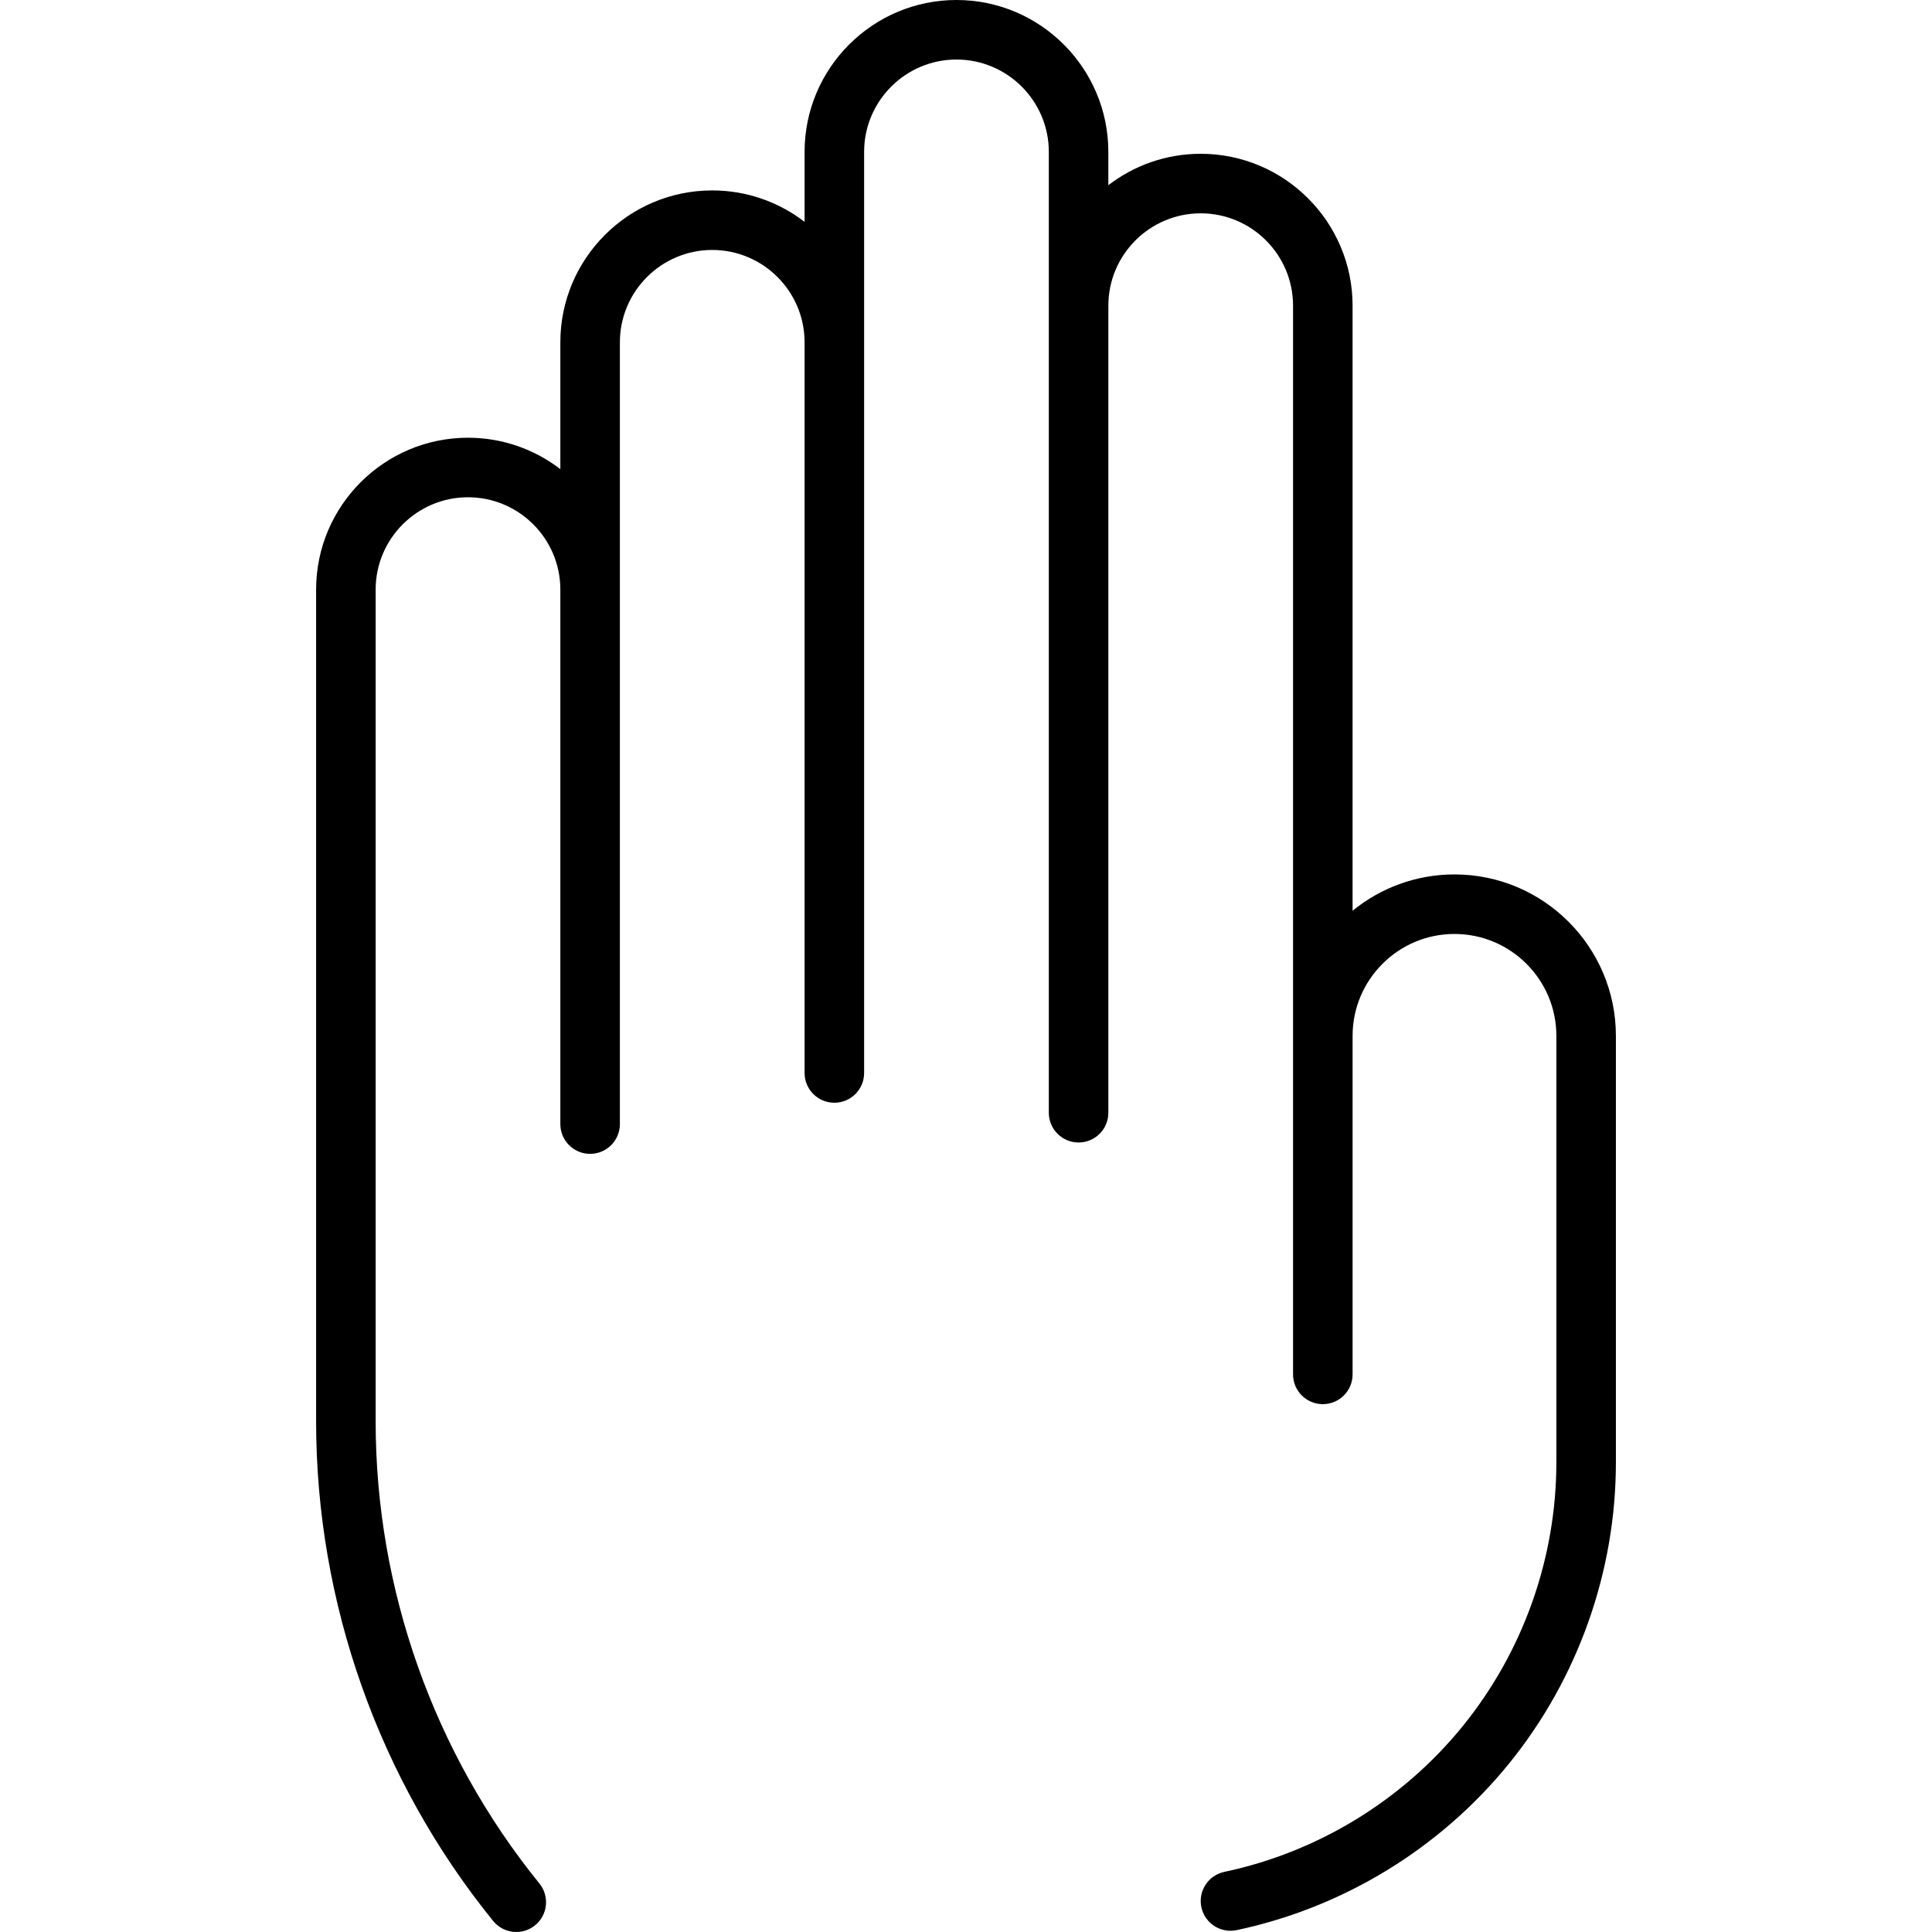
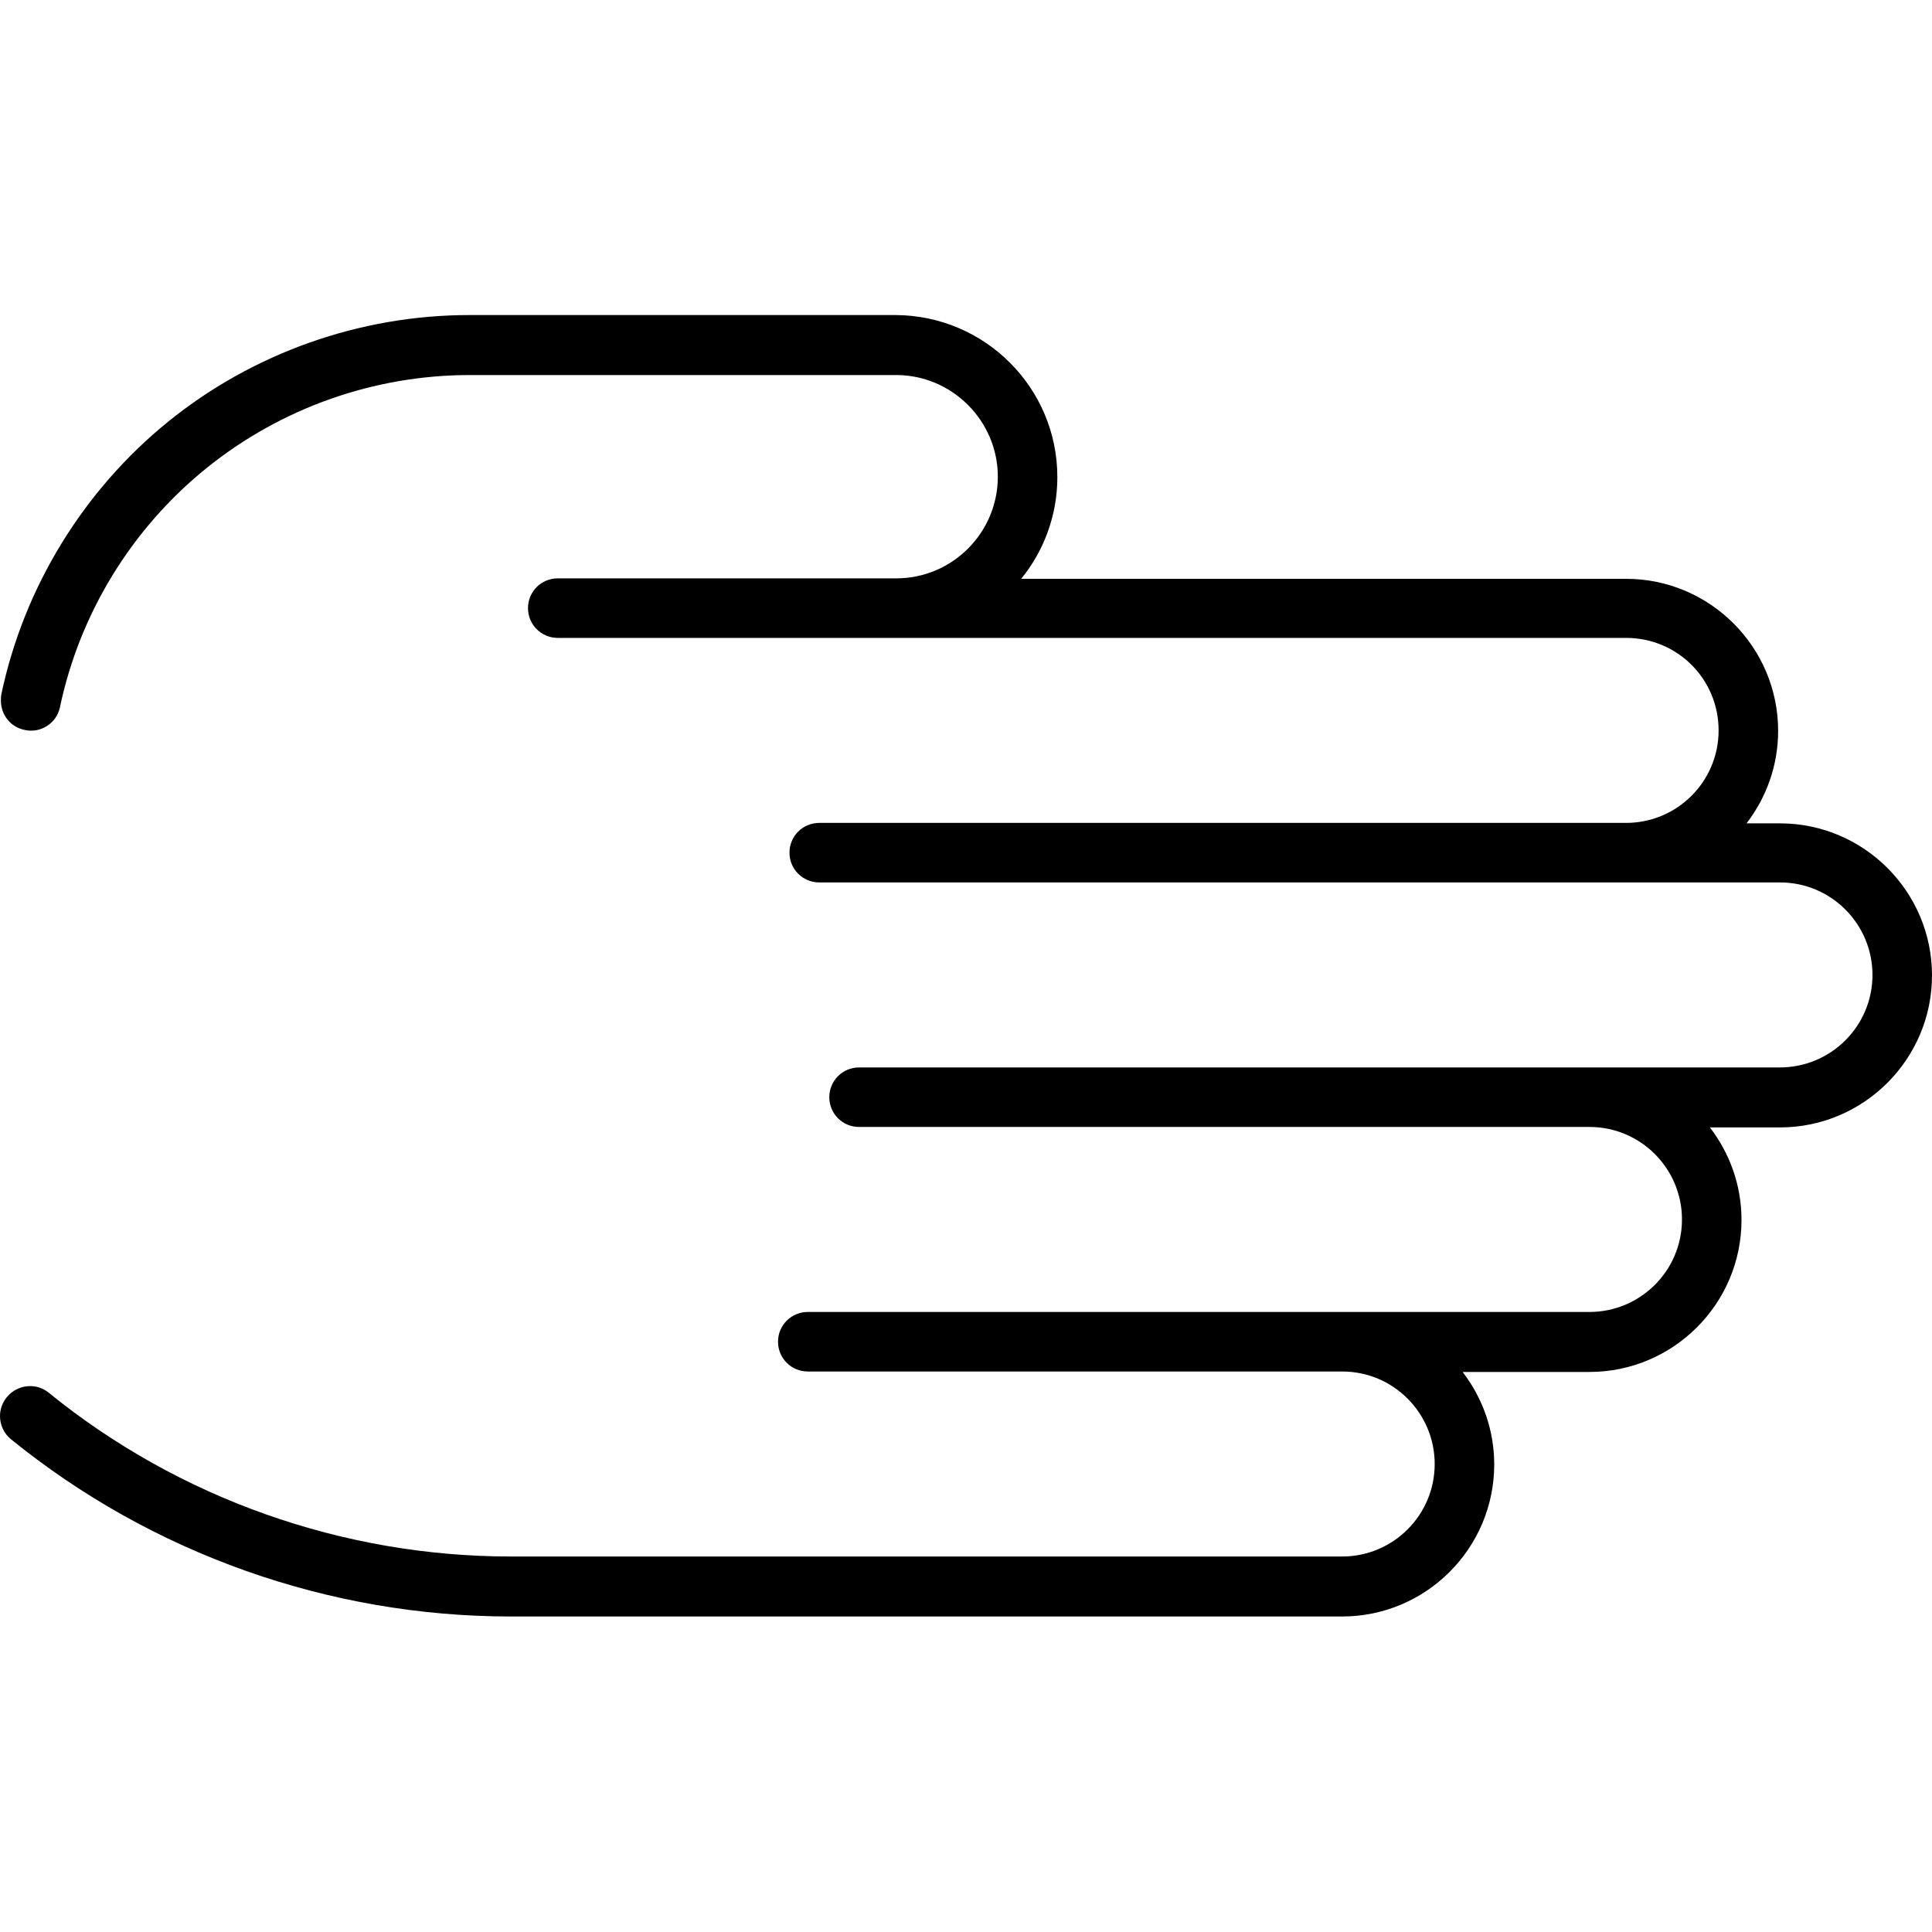
- <svg xmlns="http://www.w3.org/2000/svg" version="1.1" id="Capa_1" x="0px" y="0px" viewBox="0 0 421.862 421.862" style="enable-background:new 0 0 421.862 421.862;" xml:space="preserve">
-   <path d="M317.59,190.935c-8.43,0-16.176,2.978-22.248,7.933V66.745c0-18.287-14.877-33.165-33.165-33.165  c-7.582,0-14.573,2.563-20.165,6.86v-7.276C242.013,14.878,227.136,0,208.849,0s-33.165,14.878-33.165,33.165V48.44  c-5.592-4.297-12.583-6.86-20.165-6.86c-18.287,0-33.165,14.878-33.165,33.165v27.695c-5.592-4.297-12.583-6.86-20.165-6.86  c-18.287,0-33.165,14.878-33.165,33.165v181.651c0,39.583,13.729,78.314,38.658,109.059c1.285,1.584,3.161,2.407,5.053,2.406  c1.438,0,2.886-0.475,4.09-1.451c2.789-2.261,3.216-6.354,0.955-9.143c-23.057-28.437-35.755-64.261-35.755-100.872V128.745  c0-11.119,9.046-20.165,20.165-20.165c11.119,0,20.165,9.046,20.165,20.165v116.706c0,3.59,2.91,6.5,6.5,6.5s6.5-2.91,6.5-6.5  V74.745c0-11.119,9.046-20.165,20.165-20.165c11.119,0,20.165,9.046,20.165,20.165v159.544c0,3.59,2.91,6.5,6.5,6.5  s6.5-2.91,6.5-6.5V33.165c0-11.119,9.046-20.165,20.165-20.165c11.119,0,20.165,9.046,20.165,20.165V242.97c0,3.59,2.91,6.5,6.5,6.5  s6.5-2.91,6.5-6.5V66.745c0-11.119,9.046-20.165,20.165-20.165c11.119,0,20.165,9.046,20.165,20.165v233.359  c0,3.59,2.91,6.5,6.5,6.5s6.5-2.91,6.5-6.5v-73.922c0-12.267,9.98-22.247,22.248-22.247s22.247,9.98,22.247,22.247v93.109  c0,20.893-7.246,41.338-20.402,57.568s-31.659,27.551-52.1,31.875c-3.512,0.743-5.757,4.192-5.014,7.705  c0.647,3.059,3.347,5.156,6.353,5.156c0.445,0,0.898-0.046,1.352-0.142c23.348-4.939,44.481-17.869,59.508-36.407  c15.027-18.539,23.303-41.891,23.303-65.754v-93.109C352.837,206.747,337.026,190.935,317.59,190.935z" />
-   <g>
- </g>
-   <g>
- </g>
-   <g>
- </g>
-   <g>
- </g>
-   <g>
- </g>
-   <g>
- </g>
-   <g>
- </g>
-   <g>
- </g>
-   <g>
- </g>
-   <g>
- </g>
-   <g>
- </g>
-   <g>
- </g>
-   <g>
- </g>
-   <g>
- </g>
-   <g>
- </g>
+ <svg xmlns="http://www.w3.org/2000/svg" version="1.1" id="Capa_1" x="0px" y="0px" viewBox="-94 186.1 421.9 421.9" style="enable-background:new -94 186.1 421.9 421.9;" xml:space="preserve">
+   <path d="M101.6,254.9H8.5c-23.9,0-47.3,8.3-65.8,23.3s-31.5,36.2-36.4,59.5c-0.1,0.5-0.1,1-0.1,1.4c0,3.1,2.1,5.8,5.2,6.4  c3.5,0.8,7-1.5,7.7-5c4.3-20.4,15.6-38.9,31.9-52.1S-12.3,268,8.6,268h93.1c12.2,0,22.2,10,22.2,22.2s-9.9,22.2-22.2,22.2H27.8  c-3.6,0-6.5,2.9-6.5,6.5s2.9,6.5,6.5,6.5h233.3c11.2,0,20.2,9,20.2,20.2s-9.1,20.2-20.2,20.2H84.9c-3.6,0-6.5,2.9-6.5,6.5  s2.9,6.5,6.5,6.5h209.8c11.2,0,20.2,9.1,20.2,20.2c0,11.2-9.1,20.2-20.2,20.2H93.6c-3.6,0-6.5,2.9-6.5,6.5s2.9,6.5,6.5,6.5h159.5  c11.2,0,20.2,9.1,20.2,20.2c0,11.2-9.1,20.2-20.2,20.2H82.4c-3.6,0-6.5,2.9-6.5,6.5s2.9,6.5,6.5,6.5h116.7  c11.2,0,20.2,9.1,20.2,20.2c0,11.2-9.1,20.2-20.2,20.2H17.5c-36.6,0-72.5-12.7-100.9-35.8c-2.7-2.2-6.8-1.8-9.1,1  c-1,1.2-1.5,2.7-1.5,4.1c0,1.9,0.8,3.8,2.4,5.1c30.8,25,69.5,38.7,109.1,38.7h181.6c18.3,0,33.2-14.9,33.2-33.2  c0-7.6-2.6-14.6-6.9-20.2h27.7c18.3,0,33.2-14.9,33.2-33.2c0-7.6-2.6-14.6-6.9-20.2h15.3c18.3,0,33.2-14.9,33.2-33.2  c0-18.3-14.9-33.2-33.2-33.2h-7.3c4.3-5.6,6.9-12.6,6.9-20.2c0-18.3-14.9-33.2-33.2-33.2H129c4.9-6,7.9-13.8,7.9-22.2  C136.9,270.8,121.1,255,101.6,254.9z" />
</svg>
